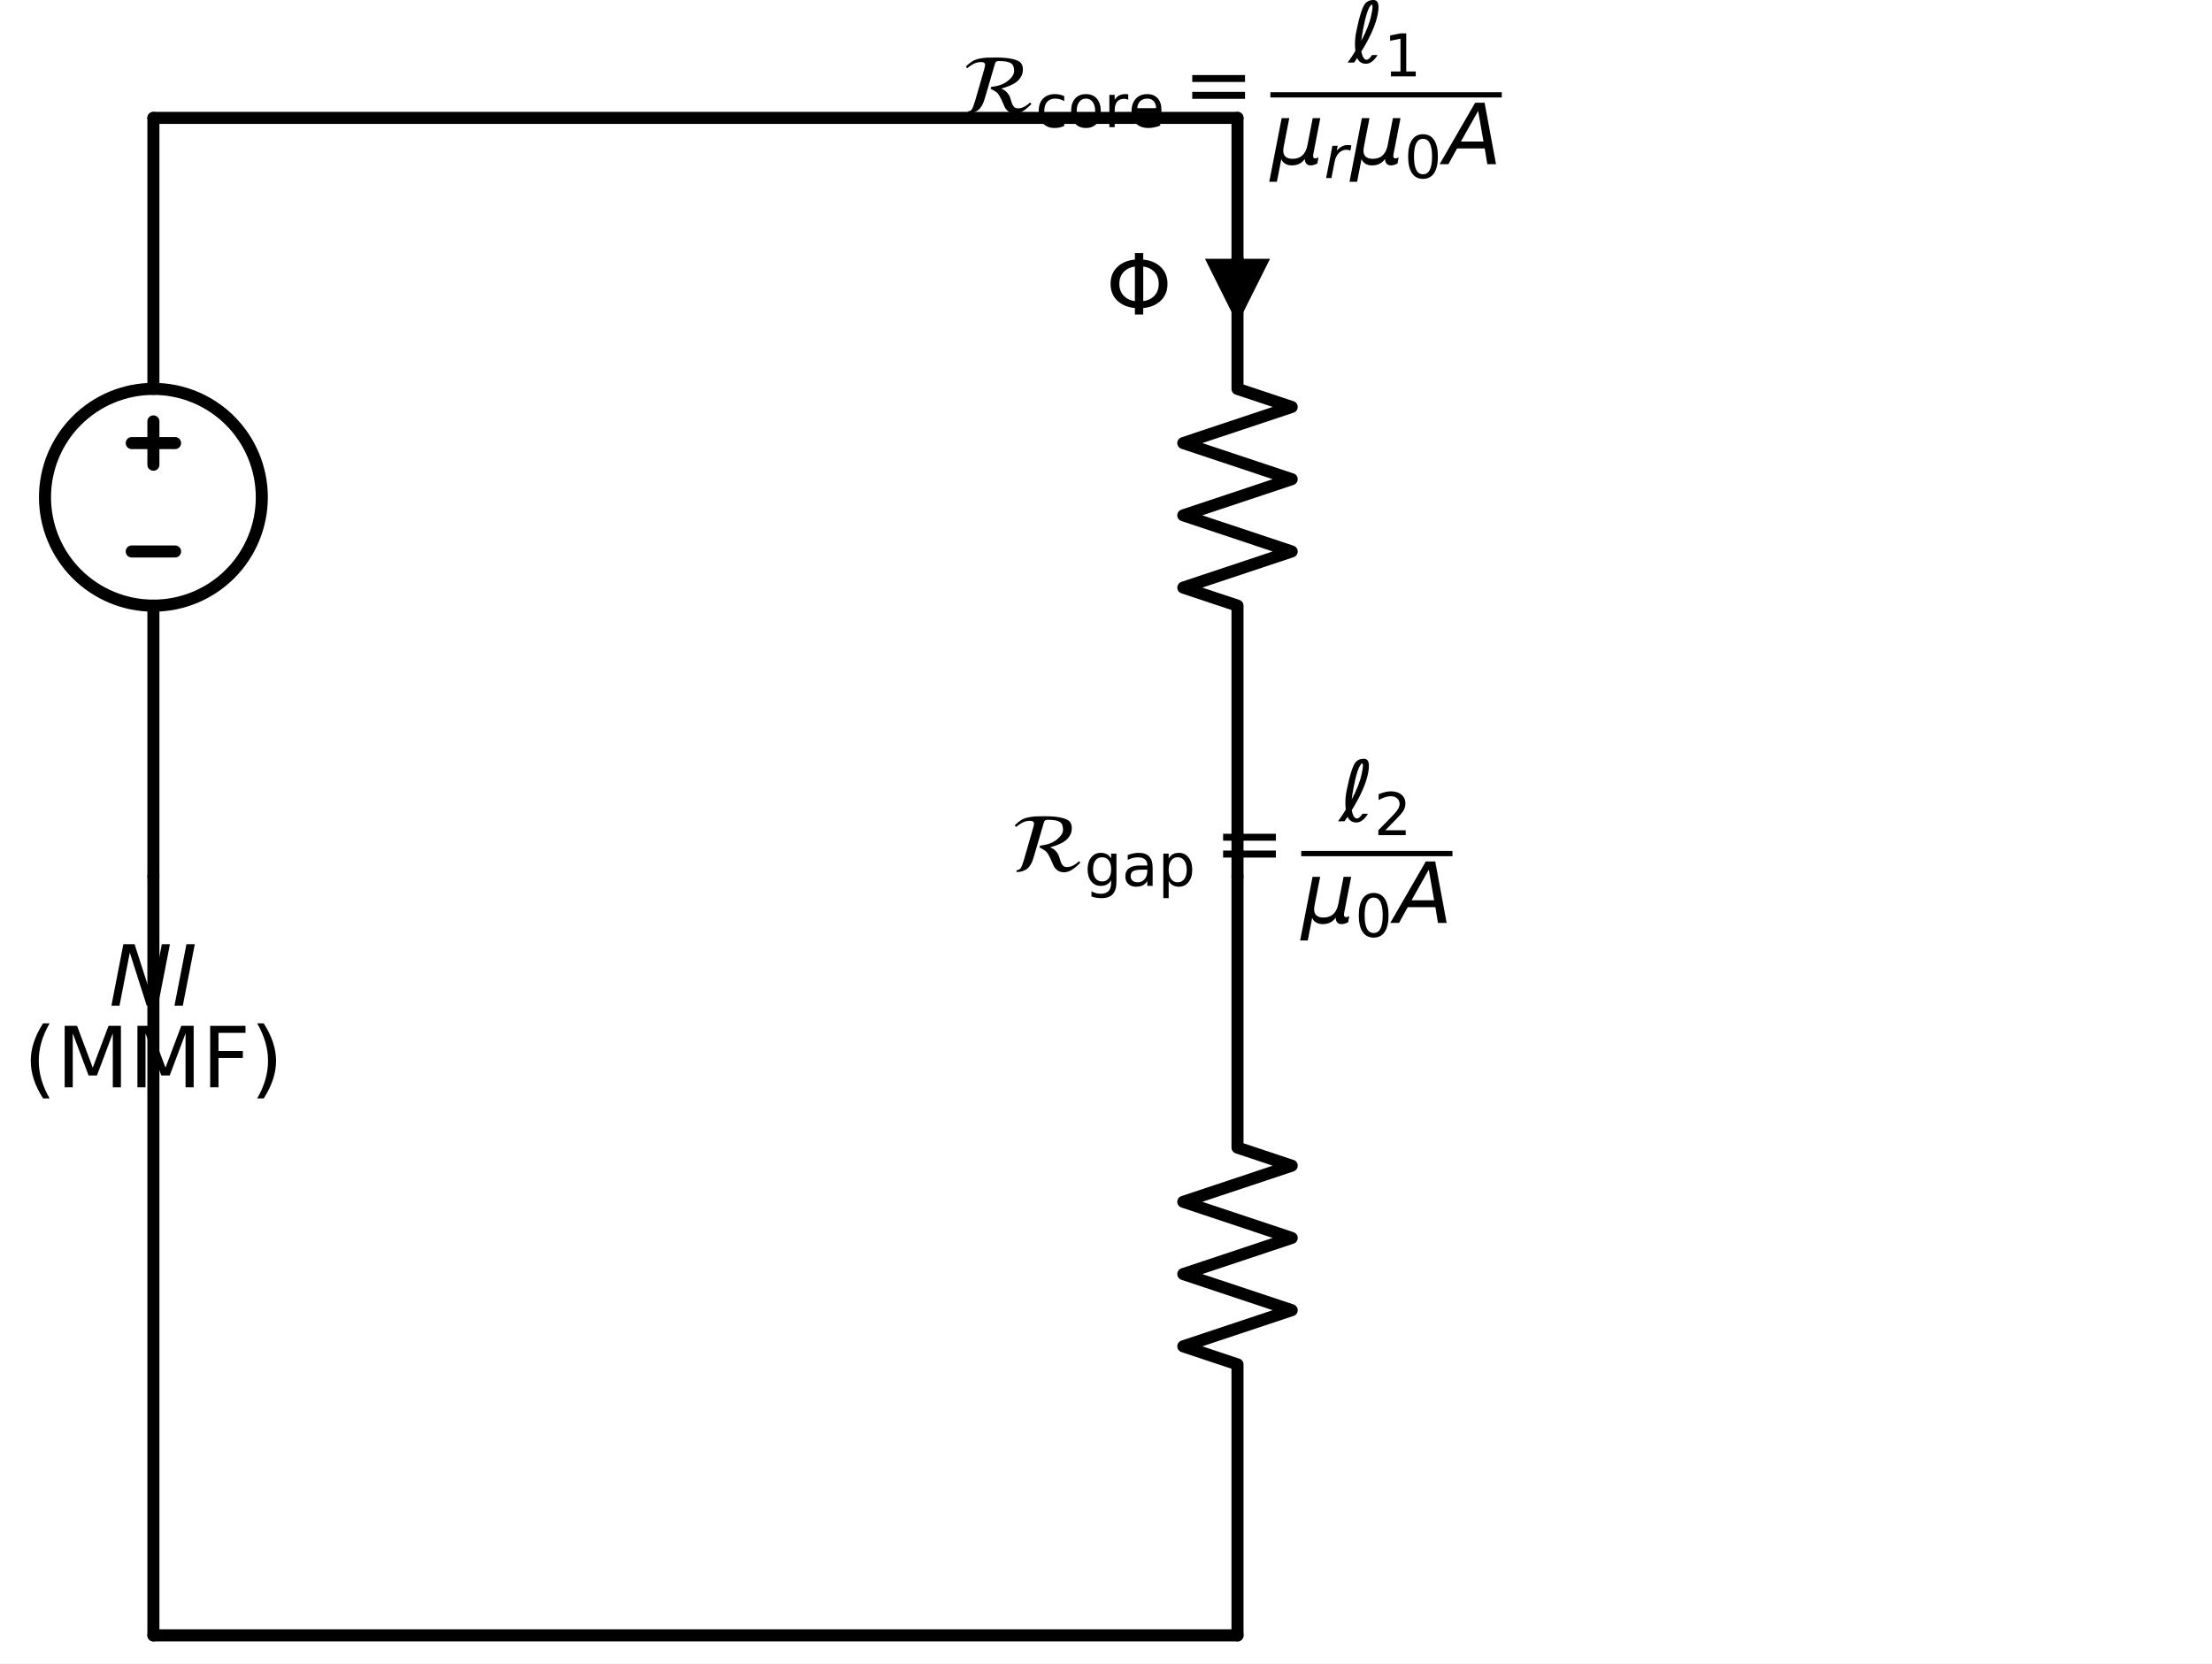
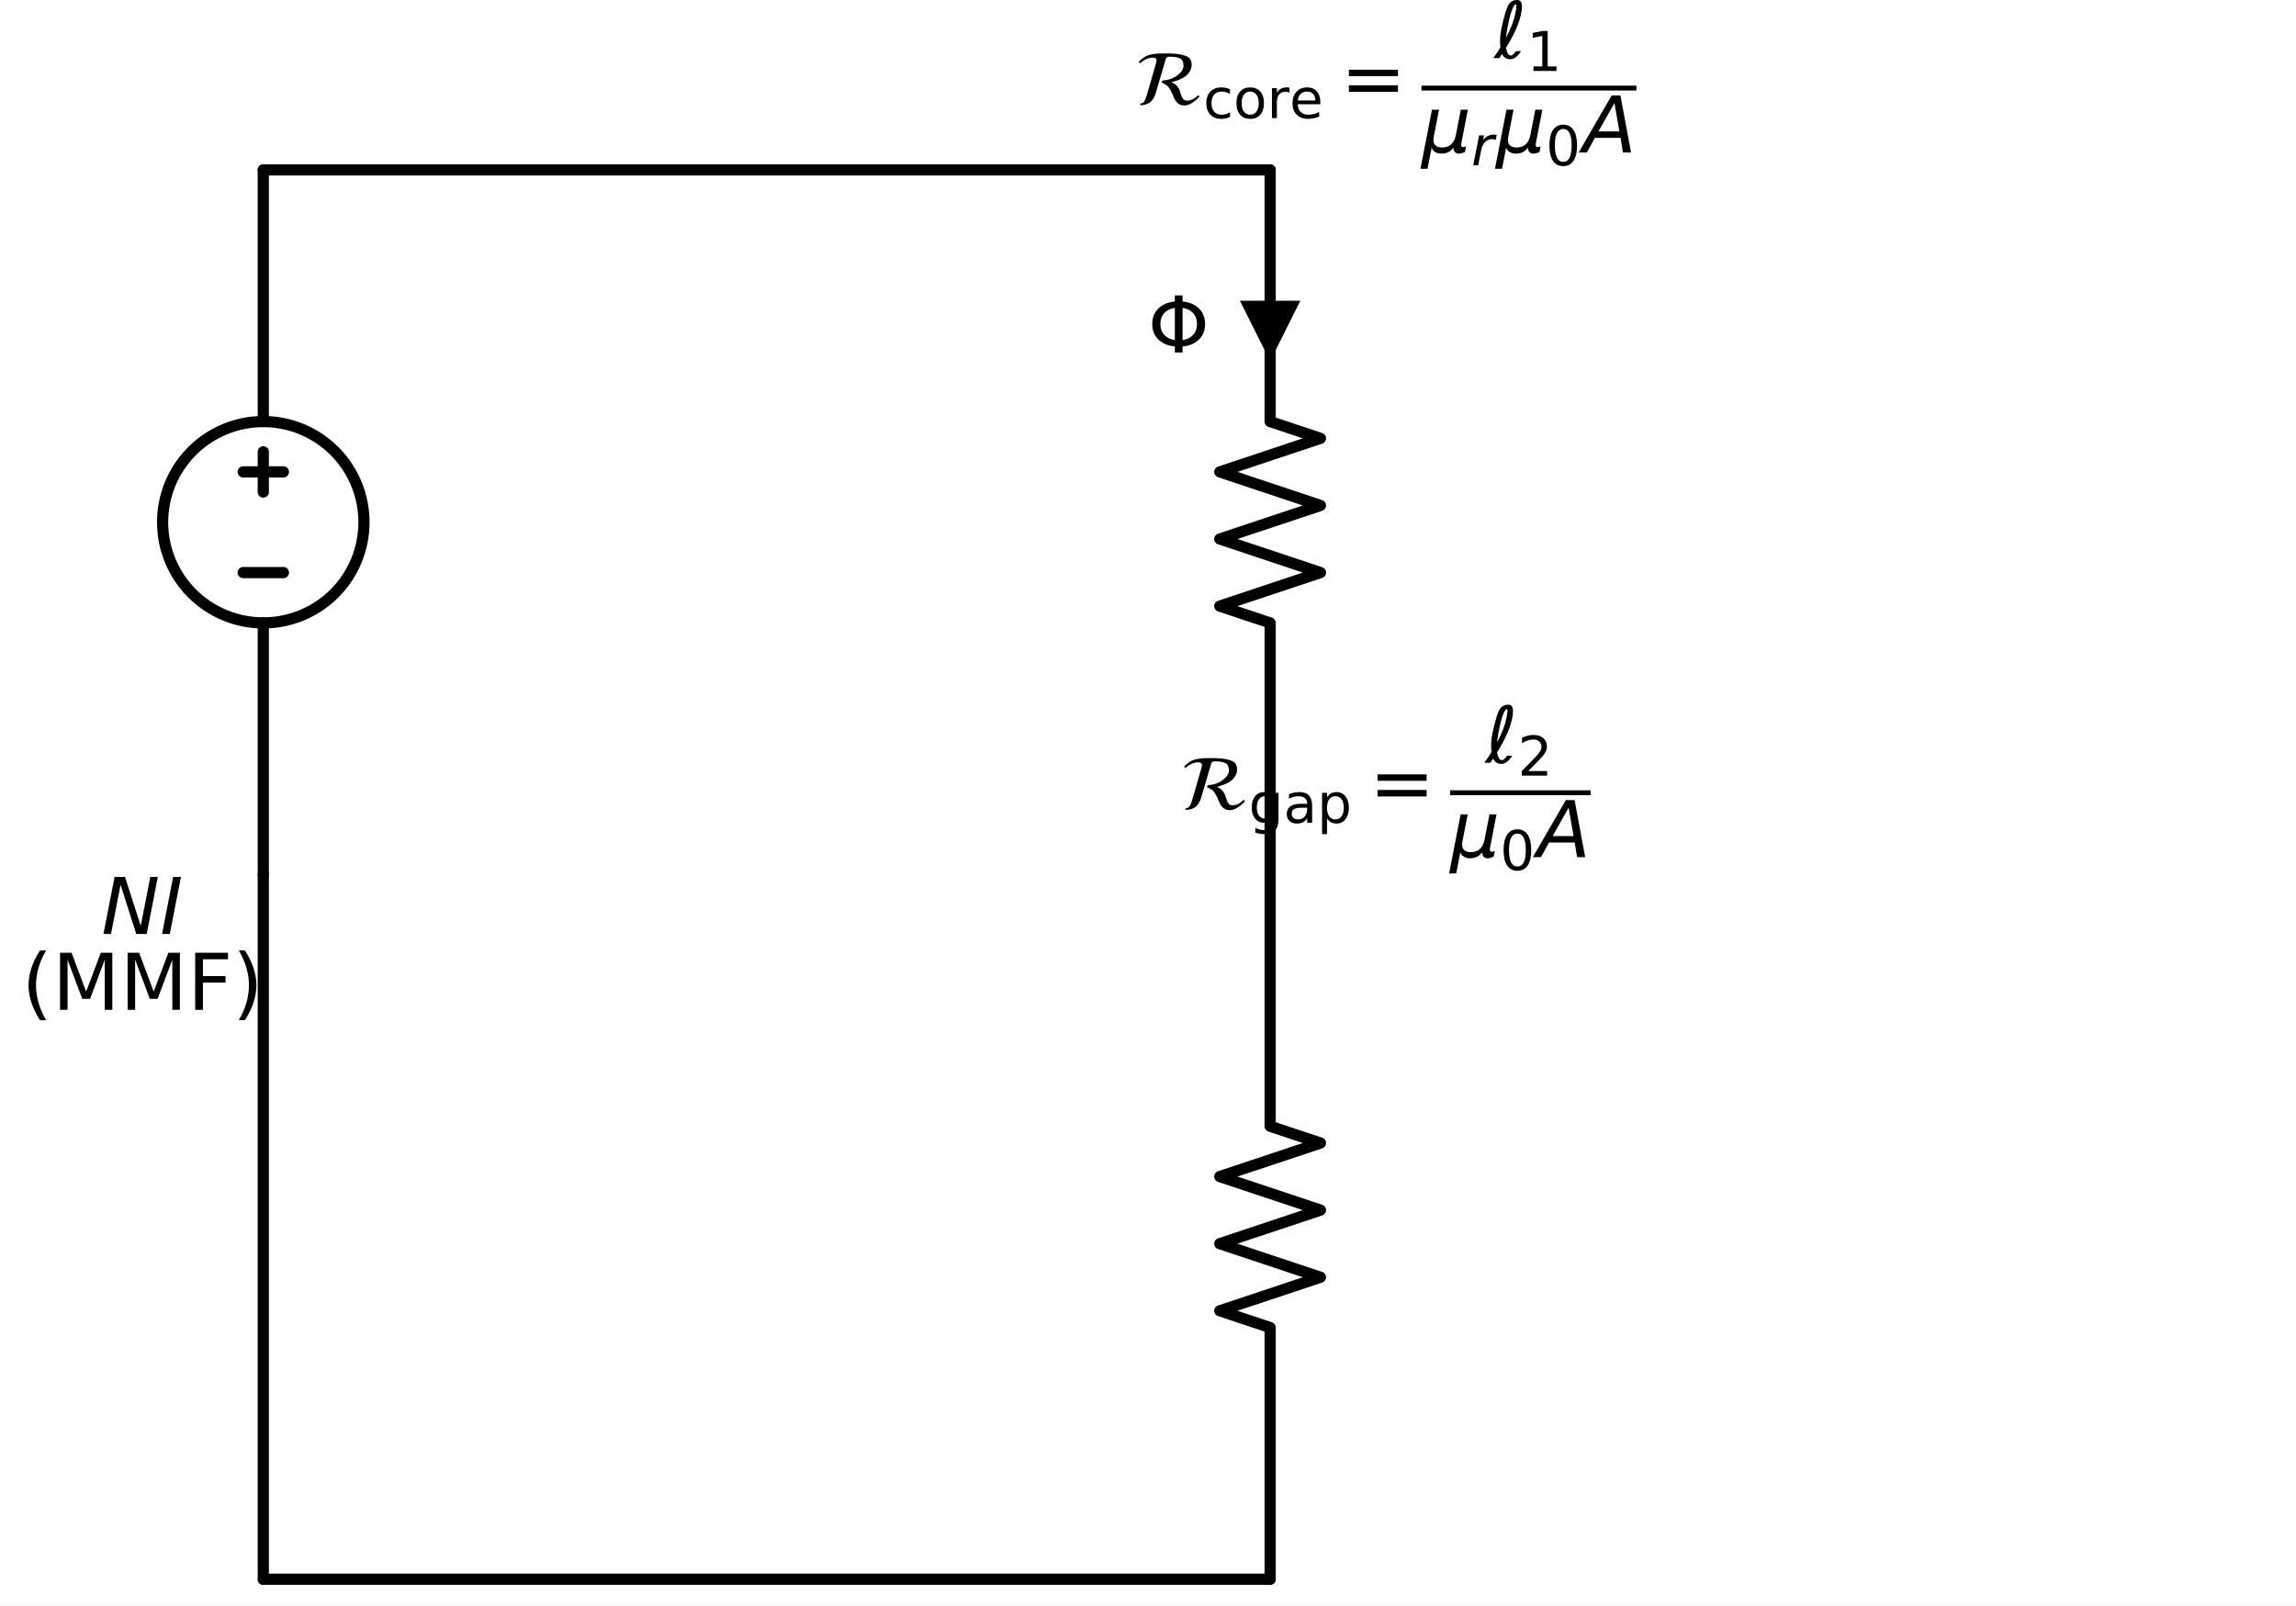
- <svg xmlns="http://www.w3.org/2000/svg" xmlns:xlink="http://www.w3.org/1999/xlink" width="367.272pt" height="276.26pt" viewBox="0 0 367.272 276.26" version="1.1">
+ <svg xmlns="http://www.w3.org/2000/svg" xmlns:xlink="http://www.w3.org/1999/xlink" width="410.472pt" height="287.06pt" viewBox="0 0 410.472 287.06" version="1.1">
  <defs>
    <style type="text/css">*{stroke-linejoin: round; stroke-linecap: butt}</style>
  </defs>
  <g id="figure_1">
    <g id="patch_1">
-       <path d="M 0 276.26  L 367.272 276.26  L 367.272 0  L 0 0  z " style="fill: #ffffff" />
+       <path d="M 0 287.06  L 410.472 287.06  L 410.472 0  L 0 0  z " style="fill: #ffffff" />
    </g>
    <g id="axes_1">
      <g id="patch_2">
-         <path d="M 25.47 100.58  C 30.244 100.58 34.822 98.683 38.198 95.308  C 41.573 91.932 43.47 87.354 43.47 82.58  C 43.47 77.806 41.573 73.228 38.198 69.852  C 34.822 66.477 30.244 64.58 25.47 64.58  C 20.696 64.58 16.118 66.477 12.742 69.852  C 9.367 73.228 7.47 77.806 7.47 82.58  C 7.47 87.354 9.367 91.932 12.742 95.308  C 16.118 98.683 20.696 100.58 25.47 100.58  L 25.47 100.58  z " clip-path="url(#p27410be182)" style="fill: none; stroke: #000000; stroke-width: 2; stroke-linejoin: miter" />
+         <path d="M 47.07 111.38  C 51.844 111.38 56.422 109.483 59.798 106.108  C 63.173 102.732 65.07 98.154 65.07 93.38  C 65.07 88.606 63.173 84.028 59.798 80.652  C 56.422 77.277 51.844 75.38 47.07 75.38  C 42.296 75.38 37.718 77.277 34.342 80.652  C 30.967 84.028 29.07 88.606 29.07 93.38  C 29.07 98.154 30.967 102.732 34.342 106.108  C 37.718 109.483 42.296 111.38 47.07 111.38  L 47.07 111.38  z " clip-path="url(#pcd84ea30c2)" style="fill: none; stroke: #000000; stroke-width: 2; stroke-linejoin: miter" />
      </g>
      <g id="line2d_1">
-         <path d="M 25.47 145.58  L 25.47 100.58  L 25.47 100.58  M 25.47 64.58  L 25.47 64.58  L 25.47 19.58  " clip-path="url(#p27410be182)" style="fill: none; stroke: #000000; stroke-width: 2; stroke-linecap: round" />
+         <path d="M 47.07 156.38  L 47.07 111.38  L 47.07 111.38  M 47.07 75.38  L 47.07 75.38  L 47.07 30.38  " clip-path="url(#pcd84ea30c2)" style="fill: none; stroke: #000000; stroke-width: 2; stroke-linecap: round" />
      </g>
      <g id="line2d_2">
-         <path d="M 29.07 91.58  L 21.87 91.58  " clip-path="url(#p27410be182)" style="fill: none; stroke: #000000; stroke-width: 2; stroke-linecap: round" />
+         <path d="M 50.67 102.38  L 43.47 102.38  " clip-path="url(#pcd84ea30c2)" style="fill: none; stroke: #000000; stroke-width: 2; stroke-linecap: round" />
      </g>
      <g id="line2d_3">
-         <path d="M 25.47 77.18  L 25.47 69.98  " clip-path="url(#p27410be182)" style="fill: none; stroke: #000000; stroke-width: 2; stroke-linecap: round" />
+         <path d="M 47.07 87.98  L 47.07 80.78  " clip-path="url(#pcd84ea30c2)" style="fill: none; stroke: #000000; stroke-width: 2; stroke-linecap: round" />
      </g>
      <g id="line2d_4">
-         <path d="M 29.07 73.58  L 21.87 73.58  " clip-path="url(#p27410be182)" style="fill: none; stroke: #000000; stroke-width: 2; stroke-linecap: round" />
+         <path d="M 50.67 84.38  L 43.47 84.38  " clip-path="url(#pcd84ea30c2)" style="fill: none; stroke: #000000; stroke-width: 2; stroke-linecap: round" />
      </g>
      <g id="line2d_5">
-         <path d="M 25.47 19.58  L 115.47 19.58  L 205.47 19.58  " clip-path="url(#p27410be182)" style="fill: none; stroke: #000000; stroke-width: 2; stroke-linecap: round" />
+         <path d="M 47.07 30.38  L 137.07 30.38  L 227.07 30.38  " clip-path="url(#pcd84ea30c2)" style="fill: none; stroke: #000000; stroke-width: 2; stroke-linecap: round" />
      </g>
      <g id="line2d_6">
-         <path d="M 205.47 19.58  L 205.47 64.58  L 214.47 67.58  L 196.47 73.58  L 214.47 79.58  L 196.47 85.58  L 214.47 91.58  L 196.47 97.58  L 205.47 100.58  L 205.47 145.58  " clip-path="url(#p27410be182)" style="fill: none; stroke: #000000; stroke-width: 2; stroke-linecap: round" />
+         <path d="M 227.07 30.38  L 227.07 75.38  L 236.07 78.38  L 218.07 84.38  L 236.07 90.38  L 218.07 96.38  L 236.07 102.38  L 218.07 108.38  L 227.07 111.38  L 227.07 156.38  " clip-path="url(#pcd84ea30c2)" style="fill: none; stroke: #000000; stroke-width: 2; stroke-linecap: round" />
      </g>
      <g id="line2d_7">
-         <path d="M 205.47 145.58  L 205.47 190.58  L 214.47 193.58  L 196.47 199.58  L 214.47 205.58  L 196.47 211.58  L 214.47 217.58  L 196.47 223.58  L 205.47 226.58  L 205.47 271.58  " clip-path="url(#p27410be182)" style="fill: none; stroke: #000000; stroke-width: 2; stroke-linecap: round" />
+         <path d="M 227.07 156.38  L 227.07 201.38  L 236.07 204.38  L 218.07 210.38  L 236.07 216.38  L 218.07 222.38  L 236.07 228.38  L 218.07 234.38  L 227.07 237.38  L 227.07 282.38  " clip-path="url(#pcd84ea30c2)" style="fill: none; stroke: #000000; stroke-width: 2; stroke-linecap: round" />
      </g>
      <g id="line2d_8">
-         <path d="M 205.47 271.58  L 115.47 271.58  L 25.47 271.58  " clip-path="url(#p27410be182)" style="fill: none; stroke: #000000; stroke-width: 2; stroke-linecap: round" />
+         <path d="M 227.07 282.38  L 137.07 282.38  L 47.07 282.38  " clip-path="url(#pcd84ea30c2)" style="fill: none; stroke: #000000; stroke-width: 2; stroke-linecap: round" />
      </g>
      <g id="line2d_9">
-         <path d="M 25.47 271.58  L 25.47 208.58  L 25.47 145.58  " clip-path="url(#p27410be182)" style="fill: none; stroke: #000000; stroke-width: 2; stroke-linecap: round" />
+         <path d="M 47.07 282.38  L 47.07 219.38  L 47.07 156.38  " clip-path="url(#pcd84ea30c2)" style="fill: none; stroke: #000000; stroke-width: 2; stroke-linecap: round" />
      </g>
      <g id="text_1">
        <g transform="translate(18.12 167.0178) scale(0.14 -0.14)">
          <defs>
            <path id="DejaVuSans-Oblique-4e" d="M 1081 4666  L 1931 4666  L 3219 666  L 4000 4666  L 4616 4666  L 3706 0  L 2853 0  L 1569 4025  L 788 0  L 172 0  L 1081 4666  z " transform="scale(0.015625)" />
            <path id="DejaVuSans-Oblique-49" d="M 1081 4666  L 1716 4666  L 806 0  L 172 0  L 1081 4666  z " transform="scale(0.015625)" />
          </defs>
          <use xlink:href="#DejaVuSans-Oblique-4e" transform="translate(0 0.09375)" />
          <use xlink:href="#DejaVuSans-Oblique-49" transform="translate(74.80469 0.09375)" />
        </g>
        <g transform="translate(3.902344 180.5672) scale(0.14 -0.14)">
          <defs>
            <path id="DejaVuSans-28" d="M 1984 4856  Q 1566 4138 1362 3434  Q 1159 2731 1159 2009  Q 1159 1288 1364 580  Q 1569 -128 1984 -844  L 1484 -844  Q 1016 -109 783 600  Q 550 1309 550 2009  Q 550 2706 781 3412  Q 1013 4119 1484 4856  L 1984 4856  z " transform="scale(0.015625)" />
            <path id="DejaVuSans-4d" d="M 628 4666  L 1569 4666  L 2759 1491  L 3956 4666  L 4897 4666  L 4897 0  L 4281 0  L 4281 4097  L 3078 897  L 2444 897  L 1241 4097  L 1241 0  L 628 0  L 628 4666  z " transform="scale(0.015625)" />
            <path id="DejaVuSans-46" d="M 628 4666  L 3309 4666  L 3309 4134  L 1259 4134  L 1259 2759  L 3109 2759  L 3109 2228  L 1259 2228  L 1259 0  L 628 0  L 628 4666  z " transform="scale(0.015625)" />
            <path id="DejaVuSans-29" d="M 513 4856  L 1013 4856  Q 1481 4119 1714 3412  Q 1947 2706 1947 2009  Q 1947 1309 1714 600  Q 1481 -109 1013 -844  L 513 -844  Q 928 -128 1133 580  Q 1338 1288 1338 2009  Q 1338 2731 1133 3434  Q 928 4138 513 4856  z " transform="scale(0.015625)" />
          </defs>
          <use xlink:href="#DejaVuSans-28" />
          <use xlink:href="#DejaVuSans-4d" transform="translate(39.01367 0)" />
          <use xlink:href="#DejaVuSans-4d" transform="translate(125.293 0)" />
          <use xlink:href="#DejaVuSans-46" transform="translate(211.5723 0)" />
          <use xlink:href="#DejaVuSans-29" transform="translate(269.0918 0)" />
        </g>
      </g>
      <g id="text_2">
-         <g transform="translate(159.83 18.9) scale(0.14 -0.14)">
+         <g transform="translate(203.03 18.9) scale(0.14 -0.14)">
          <defs>
            <path id="STIXNonUnicode-Italic-e23e" d="M 5120 826  L 5222 710  Q 4531 -19 3994 -19  Q 3674 -19 3466 147  Q 3258 314 3171 528  Q 3085 742 2944 1046  Q 2803 1350 2643 1536  Q 2586 1606 2368 1734  Q 2150 1862 2118 1862  L 2176 2010  Q 2963 2086 3436 2464  Q 3910 2842 3910 3219  Q 3910 3654 3657 3811  Q 3405 3968 2765 3968  Q 2605 3968 2544 3917  Q 2483 3866 2451 3750  L 1709 1216  Q 1645 998 1593 857  Q 1542 717 1433 537  Q 1325 358 1193 252  Q 1062 147 848 73  Q 634 0 358 0  L 416 154  Q 608 154 707 314  Q 806 474 934 902  L 1517 2918  Q 1709 3565 1709 3661  Q 1709 3891 1414 3891  Q 1254 3891 1113 3859  Q 973 3827 845 3760  Q 717 3693 646 3648  Q 576 3603 467 3520  Q 358 3437 346 3424  L 243 3546  Q 486 3795 723 3942  Q 960 4090 1270 4150  Q 1581 4211 1801 4224  Q 2022 4237 2483 4237  Q 3341 4237 3814 4118  Q 4288 4000 4432 3811  Q 4576 3622 4576 3302  Q 4576 3110 4509 2934  Q 4442 2758 4275 2560  Q 4109 2362 3773 2189  Q 3437 2016 2957 1888  L 2957 1862  Q 3219 1760 3382 1568  Q 3546 1376 3610 1177  Q 3674 979 3731 796  Q 3789 614 3897 496  Q 4006 378 4205 378  Q 4659 378 5120 826  z " transform="scale(0.015625)" />
            <path id="DejaVuSans-63" d="M 3122 3366  L 3122 2828  Q 2878 2963 2633 3030  Q 2388 3097 2138 3097  Q 1578 3097 1268 2742  Q 959 2388 959 1747  Q 959 1106 1268 751  Q 1578 397 2138 397  Q 2388 397 2633 464  Q 2878 531 3122 666  L 3122 134  Q 2881 22 2623 -34  Q 2366 -91 2075 -91  Q 1284 -91 818 406  Q 353 903 353 1747  Q 353 2603 823 3093  Q 1294 3584 2113 3584  Q 2378 3584 2631 3529  Q 2884 3475 3122 3366  z " transform="scale(0.015625)" />
            <path id="DejaVuSans-6f" d="M 1959 3097  Q 1497 3097 1228 2736  Q 959 2375 959 1747  Q 959 1119 1226 758  Q 1494 397 1959 397  Q 2419 397 2687 759  Q 2956 1122 2956 1747  Q 2956 2369 2687 2733  Q 2419 3097 1959 3097  z M 1959 3584  Q 2709 3584 3137 3096  Q 3566 2609 3566 1747  Q 3566 888 3137 398  Q 2709 -91 1959 -91  Q 1206 -91 779 398  Q 353 888 353 1747  Q 353 2609 779 3096  Q 1206 3584 1959 3584  z " transform="scale(0.015625)" />
            <path id="DejaVuSans-72" d="M 2631 2963  Q 2534 3019 2420 3045  Q 2306 3072 2169 3072  Q 1681 3072 1420 2755  Q 1159 2438 1159 1844  L 1159 0  L 581 0  L 581 3500  L 1159 3500  L 1159 2956  Q 1341 3275 1631 3429  Q 1922 3584 2338 3584  Q 2397 3584 2469 3576  Q 2541 3569 2628 3553  L 2631 2963  z " transform="scale(0.015625)" />
            <path id="DejaVuSans-65" d="M 3597 1894  L 3597 1613  L 953 1613  Q 991 1019 1311 708  Q 1631 397 2203 397  Q 2534 397 2845 478  Q 3156 559 3463 722  L 3463 178  Q 3153 47 2828 -22  Q 2503 -91 2169 -91  Q 1331 -91 842 396  Q 353 884 353 1716  Q 353 2575 817 3079  Q 1281 3584 2069 3584  Q 2775 3584 3186 3129  Q 3597 2675 3597 1894  z M 3022 2063  Q 3016 2534 2758 2815  Q 2500 3097 2075 3097  Q 1594 3097 1305 2825  Q 1016 2553 972 2059  L 3022 2063  z " transform="scale(0.015625)" />
            <path id="DejaVuSans-3d" d="M 678 2906  L 4684 2906  L 4684 2381  L 678 2381  L 678 2906  z M 678 1631  L 4684 1631  L 4684 1100  L 678 1100  L 678 1631  z " transform="scale(0.015625)" />
            <path id="DejaVuSans-Oblique-2113" d="M 950 838  Q 1078 213 1350 213  Q 1531 213 1766 572  L 2181 572  Q 1994 253 1775 88  Q 1538 -91 1319 -91  Q 831 -91 634 344  L 400 0  L -88 0  Q 250 459 500 888  Q 469 1131 469 1397  Q 469 1872 566 2347  Q 931 4131 1256 4497  Q 1481 4750 1866 4750  Q 2256 4750 2256 4209  Q 2253 3966 2197 3675  Q 1972 2484 950 838  z M 947 1656  Q 1531 2744 1709 3613  Q 1803 4072 1803 4191  Q 1803 4406 1725 4406  Q 1384 4134 1081 2516  Q 997 2063 947 1656  z " transform="scale(0.015625)" />
            <path id="DejaVuSans-31" d="M 794 531  L 1825 531  L 1825 4091  L 703 3866  L 703 4441  L 1819 4666  L 2450 4666  L 2450 531  L 3481 531  L 3481 0  L 794 0  L 794 531  z " transform="scale(0.015625)" />
            <path id="DejaVuSans-Oblique-3bc" d="M -84 -1331  L 856 3500  L 1434 3500  L 1009 1322  Q 997 1256 987 1175  Q 978 1094 978 1013  Q 978 722 1161 565  Q 1344 409 1684 409  Q 2147 409 2431 671  Q 2716 934 2816 1459  L 3213 3500  L 3788 3500  L 3266 809  Q 3253 750 3248 706  Q 3244 663 3244 628  Q 3244 531 3283 486  Q 3322 441 3406 441  Q 3438 441 3492 456  Q 3547 472 3647 513  L 3559 50  Q 3422 -19 3297 -55  Q 3172 -91 3053 -91  Q 2847 -91 2730 40  Q 2613 172 2613 403  Q 2438 153 2195 31  Q 1953 -91 1625 -91  Q 1334 -91 1117 43  Q 900 178 831 397  L 494 -1331  L -84 -1331  z " transform="scale(0.015625)" />
            <path id="DejaVuSans-Oblique-72" d="M 2853 2969  Q 2766 3016 2653 3041  Q 2541 3066 2413 3066  Q 1953 3066 1609 2717  Q 1266 2369 1153 1784  L 800 0  L 225 0  L 909 3500  L 1484 3500  L 1375 2956  Q 1603 3259 1920 3421  Q 2238 3584 2597 3584  Q 2691 3584 2781 3573  Q 2872 3563 2963 3538  L 2853 2969  z " transform="scale(0.015625)" />
            <path id="DejaVuSans-30" d="M 2034 4250  Q 1547 4250 1301 3770  Q 1056 3291 1056 2328  Q 1056 1369 1301 889  Q 1547 409 2034 409  Q 2525 409 2770 889  Q 3016 1369 3016 2328  Q 3016 3291 2770 3770  Q 2525 4250 2034 4250  z M 2034 4750  Q 2819 4750 3233 4129  Q 3647 3509 3647 2328  Q 3647 1150 3233 529  Q 2819 -91 2034 -91  Q 1250 -91 836 529  Q 422 1150 422 2328  Q 422 3509 836 4129  Q 1250 4750 2034 4750  z " transform="scale(0.015625)" />
            <path id="DejaVuSans-Oblique-41" d="M 2356 4666  L 3072 4666  L 3938 0  L 3278 0  L 3084 1197  L 984 1197  L 325 0  L -341 0  L 2356 4666  z M 2584 4044  L 1275 1722  L 2988 1722  L 2584 4044  z " transform="scale(0.015625)" />
          </defs>
          <use xlink:href="#STIXNonUnicode-Italic-e23e" transform="translate(0 0.578125)" />
          <use xlink:href="#DejaVuSans-63" transform="translate(86.35702 -15.82812) scale(0.7)" />
          <use xlink:href="#DejaVuSans-6f" transform="translate(124.8434 -15.82812) scale(0.7)" />
          <use xlink:href="#DejaVuSans-72" transform="translate(167.6705 -15.82812) scale(0.7)" />
          <use xlink:href="#DejaVuSans-65" transform="translate(196.4498 -15.82812) scale(0.7)" />
          <use xlink:href="#DejaVuSans-3d" transform="translate(261.733 0.578125)" />
          <use xlink:href="#DejaVuSans-Oblique-2113" transform="translate(458.0045 60.78125)" />
          <use xlink:href="#DejaVuSans-31" transform="translate(499.3131 44.375) scale(0.7)" />
          <use xlink:href="#DejaVuSans-Oblique-3bc" transform="translate(365.0045 -59.78125)" />
          <use xlink:href="#DejaVuSans-Oblique-72" transform="translate(428.6275 -76.1875) scale(0.7)" />
          <use xlink:href="#DejaVuSans-Oblique-3bc" transform="translate(460.1412 -59.78125)" />
          <use xlink:href="#DejaVuSans-30" transform="translate(523.7643 -76.1875) scale(0.7)" />
          <use xlink:href="#DejaVuSans-Oblique-41" transform="translate(571.0348 -59.78125)" />
          <path d="M 365.004 19.375  L 365.004 25.625  L 639.443 25.625  L 639.443 19.375  L 365.004 19.375  z " />
        </g>
      </g>
      <g id="text_3">
-         <g transform="translate(167.95 144.9) scale(0.14 -0.14)">
+         <g transform="translate(211.15 144.9) scale(0.14 -0.14)">
          <defs>
            <path id="DejaVuSans-67" d="M 2906 1791  Q 2906 2416 2648 2759  Q 2391 3103 1925 3103  Q 1463 3103 1205 2759  Q 947 2416 947 1791  Q 947 1169 1205 825  Q 1463 481 1925 481  Q 2391 481 2648 825  Q 2906 1169 2906 1791  z M 3481 434  Q 3481 -459 3084 -895  Q 2688 -1331 1869 -1331  Q 1566 -1331 1297 -1286  Q 1028 -1241 775 -1147  L 775 -588  Q 1028 -725 1275 -790  Q 1522 -856 1778 -856  Q 2344 -856 2625 -561  Q 2906 -266 2906 331  L 2906 616  Q 2728 306 2450 153  Q 2172 0 1784 0  Q 1141 0 747 490  Q 353 981 353 1791  Q 353 2603 747 3093  Q 1141 3584 1784 3584  Q 2172 3584 2450 3431  Q 2728 3278 2906 2969  L 2906 3500  L 3481 3500  L 3481 434  z " transform="scale(0.015625)" />
            <path id="DejaVuSans-61" d="M 2194 1759  Q 1497 1759 1228 1600  Q 959 1441 959 1056  Q 959 750 1161 570  Q 1363 391 1709 391  Q 2188 391 2477 730  Q 2766 1069 2766 1631  L 2766 1759  L 2194 1759  z M 3341 1997  L 3341 0  L 2766 0  L 2766 531  Q 2569 213 2275 61  Q 1981 -91 1556 -91  Q 1019 -91 701 211  Q 384 513 384 1019  Q 384 1609 779 1909  Q 1175 2209 1959 2209  L 2766 2209  L 2766 2266  Q 2766 2663 2505 2880  Q 2244 3097 1772 3097  Q 1472 3097 1187 3025  Q 903 2953 641 2809  L 641 3341  Q 956 3463 1253 3523  Q 1550 3584 1831 3584  Q 2591 3584 2966 3190  Q 3341 2797 3341 1997  z " transform="scale(0.015625)" />
            <path id="DejaVuSans-70" d="M 1159 525  L 1159 -1331  L 581 -1331  L 581 3500  L 1159 3500  L 1159 2969  Q 1341 3281 1617 3432  Q 1894 3584 2278 3584  Q 2916 3584 3314 3078  Q 3713 2572 3713 1747  Q 3713 922 3314 415  Q 2916 -91 2278 -91  Q 1894 -91 1617 61  Q 1341 213 1159 525  z M 3116 1747  Q 3116 2381 2855 2742  Q 2594 3103 2138 3103  Q 1681 3103 1420 2742  Q 1159 2381 1159 1747  Q 1159 1113 1420 752  Q 1681 391 2138 391  Q 2594 391 2855 752  Q 3116 1113 3116 1747  z " transform="scale(0.015625)" />
            <path id="DejaVuSans-32" d="M 1228 531  L 3431 531  L 3431 0  L 469 0  L 469 531  Q 828 903 1448 1529  Q 2069 2156 2228 2338  Q 2531 2678 2651 2914  Q 2772 3150 2772 3378  Q 2772 3750 2511 3984  Q 2250 4219 1831 4219  Q 1534 4219 1204 4116  Q 875 4013 500 3803  L 500 4441  Q 881 4594 1212 4672  Q 1544 4750 1819 4750  Q 2544 4750 2975 4387  Q 3406 4025 3406 3419  Q 3406 3131 3298 2873  Q 3191 2616 2906 2266  Q 2828 2175 2409 1742  Q 1991 1309 1228 531  z " transform="scale(0.015625)" />
          </defs>
          <use xlink:href="#STIXNonUnicode-Italic-e23e" transform="translate(0 0.578125)" />
          <use xlink:href="#DejaVuSans-67" transform="translate(86.35702 -15.82812) scale(0.7)" />
          <use xlink:href="#DejaVuSans-61" transform="translate(130.7906 -15.82812) scale(0.7)" />
          <use xlink:href="#DejaVuSans-70" transform="translate(173.6861 -15.82812) scale(0.7)" />
          <use xlink:href="#DejaVuSans-3d" transform="translate(240.3365 0.578125)" />
          <use xlink:href="#DejaVuSans-Oblique-2113" transform="translate(388.608 60.78125)" />
          <use xlink:href="#DejaVuSans-32" transform="translate(429.9166 44.375) scale(0.7)" />
          <use xlink:href="#DejaVuSans-Oblique-3bc" transform="translate(343.608 -59.78125)" />
          <use xlink:href="#DejaVuSans-30" transform="translate(407.231 -76.1875) scale(0.7)" />
          <use xlink:href="#DejaVuSans-Oblique-41" transform="translate(454.5016 -59.78125)" />
          <path d="M 343.608 19.375  L 343.608 25.625  L 522.91 25.625  L 522.91 19.375  L 343.608 19.375  z " />
        </g>
      </g>
      <g id="line2d_10">
-         <path d="M 205.47 42.98  L 205.47 42.98  " clip-path="url(#p27410be182)" style="fill: none; stroke: #000000; stroke-width: 2; stroke-linecap: round" />
+         <path d="M 227.07 53.78  L 227.07 53.78  " clip-path="url(#pcd84ea30c2)" style="fill: none; stroke: #000000; stroke-width: 2; stroke-linecap: round" />
      </g>
      <g id="patch_3">
-         <path d="M 210.87 42.98  L 205.47 53.78  L 200.07 42.98  z " clip-path="url(#p27410be182)" />
+         <path d="M 232.47 53.78  L 227.07 64.58  L 221.67 53.78  z " clip-path="url(#pcd84ea30c2)" />
      </g>
      <g id="text_4">
-         <g transform="translate(183.61 52.24312) scale(0.14 -0.14)">
+         <g transform="translate(205.21 63.04313) scale(0.14 -0.14)">
          <defs>
            <path id="DejaVuSans-3a6" d="M 2206 3644  Q 1738 3578 1431 3306  Q 1025 2947 1025 2328  Q 1025 1713 1431 1353  Q 1738 1081 2206 1016  L 2206 3644  z M 2838 1016  Q 3306 1081 3613 1353  Q 4013 1713 4013 2328  Q 4013 2947 3613 3306  Q 3306 3578 2838 3644  L 2838 1016  z M 2206 494  Q 1444 563 950 981  Q 359 1481 359 2328  Q 359 3175 950 3678  Q 1441 4100 2206 4169  L 2206 4666  L 2838 4666  L 2838 4169  Q 3600 4097 4091 3678  Q 4678 3175 4678 2328  Q 4678 1484 4091 981  Q 3600 563 2838 491  L 2838 0  L 2206 0  L 2206 494  z " transform="scale(0.015625)" />
          </defs>
          <use xlink:href="#DejaVuSans-3a6" transform="translate(0 0.09375)" />
        </g>
      </g>
    </g>
  </g>
  <defs>
-     <clipPath id="p27410be182">
-       <rect x="0" y="11.7" width="367.272" height="264.56" />
+     <clipPath id="pcd84ea30c2">
+       <rect x="0" y="11.7" width="410.472" height="275.36" />
    </clipPath>
  </defs>
</svg>
